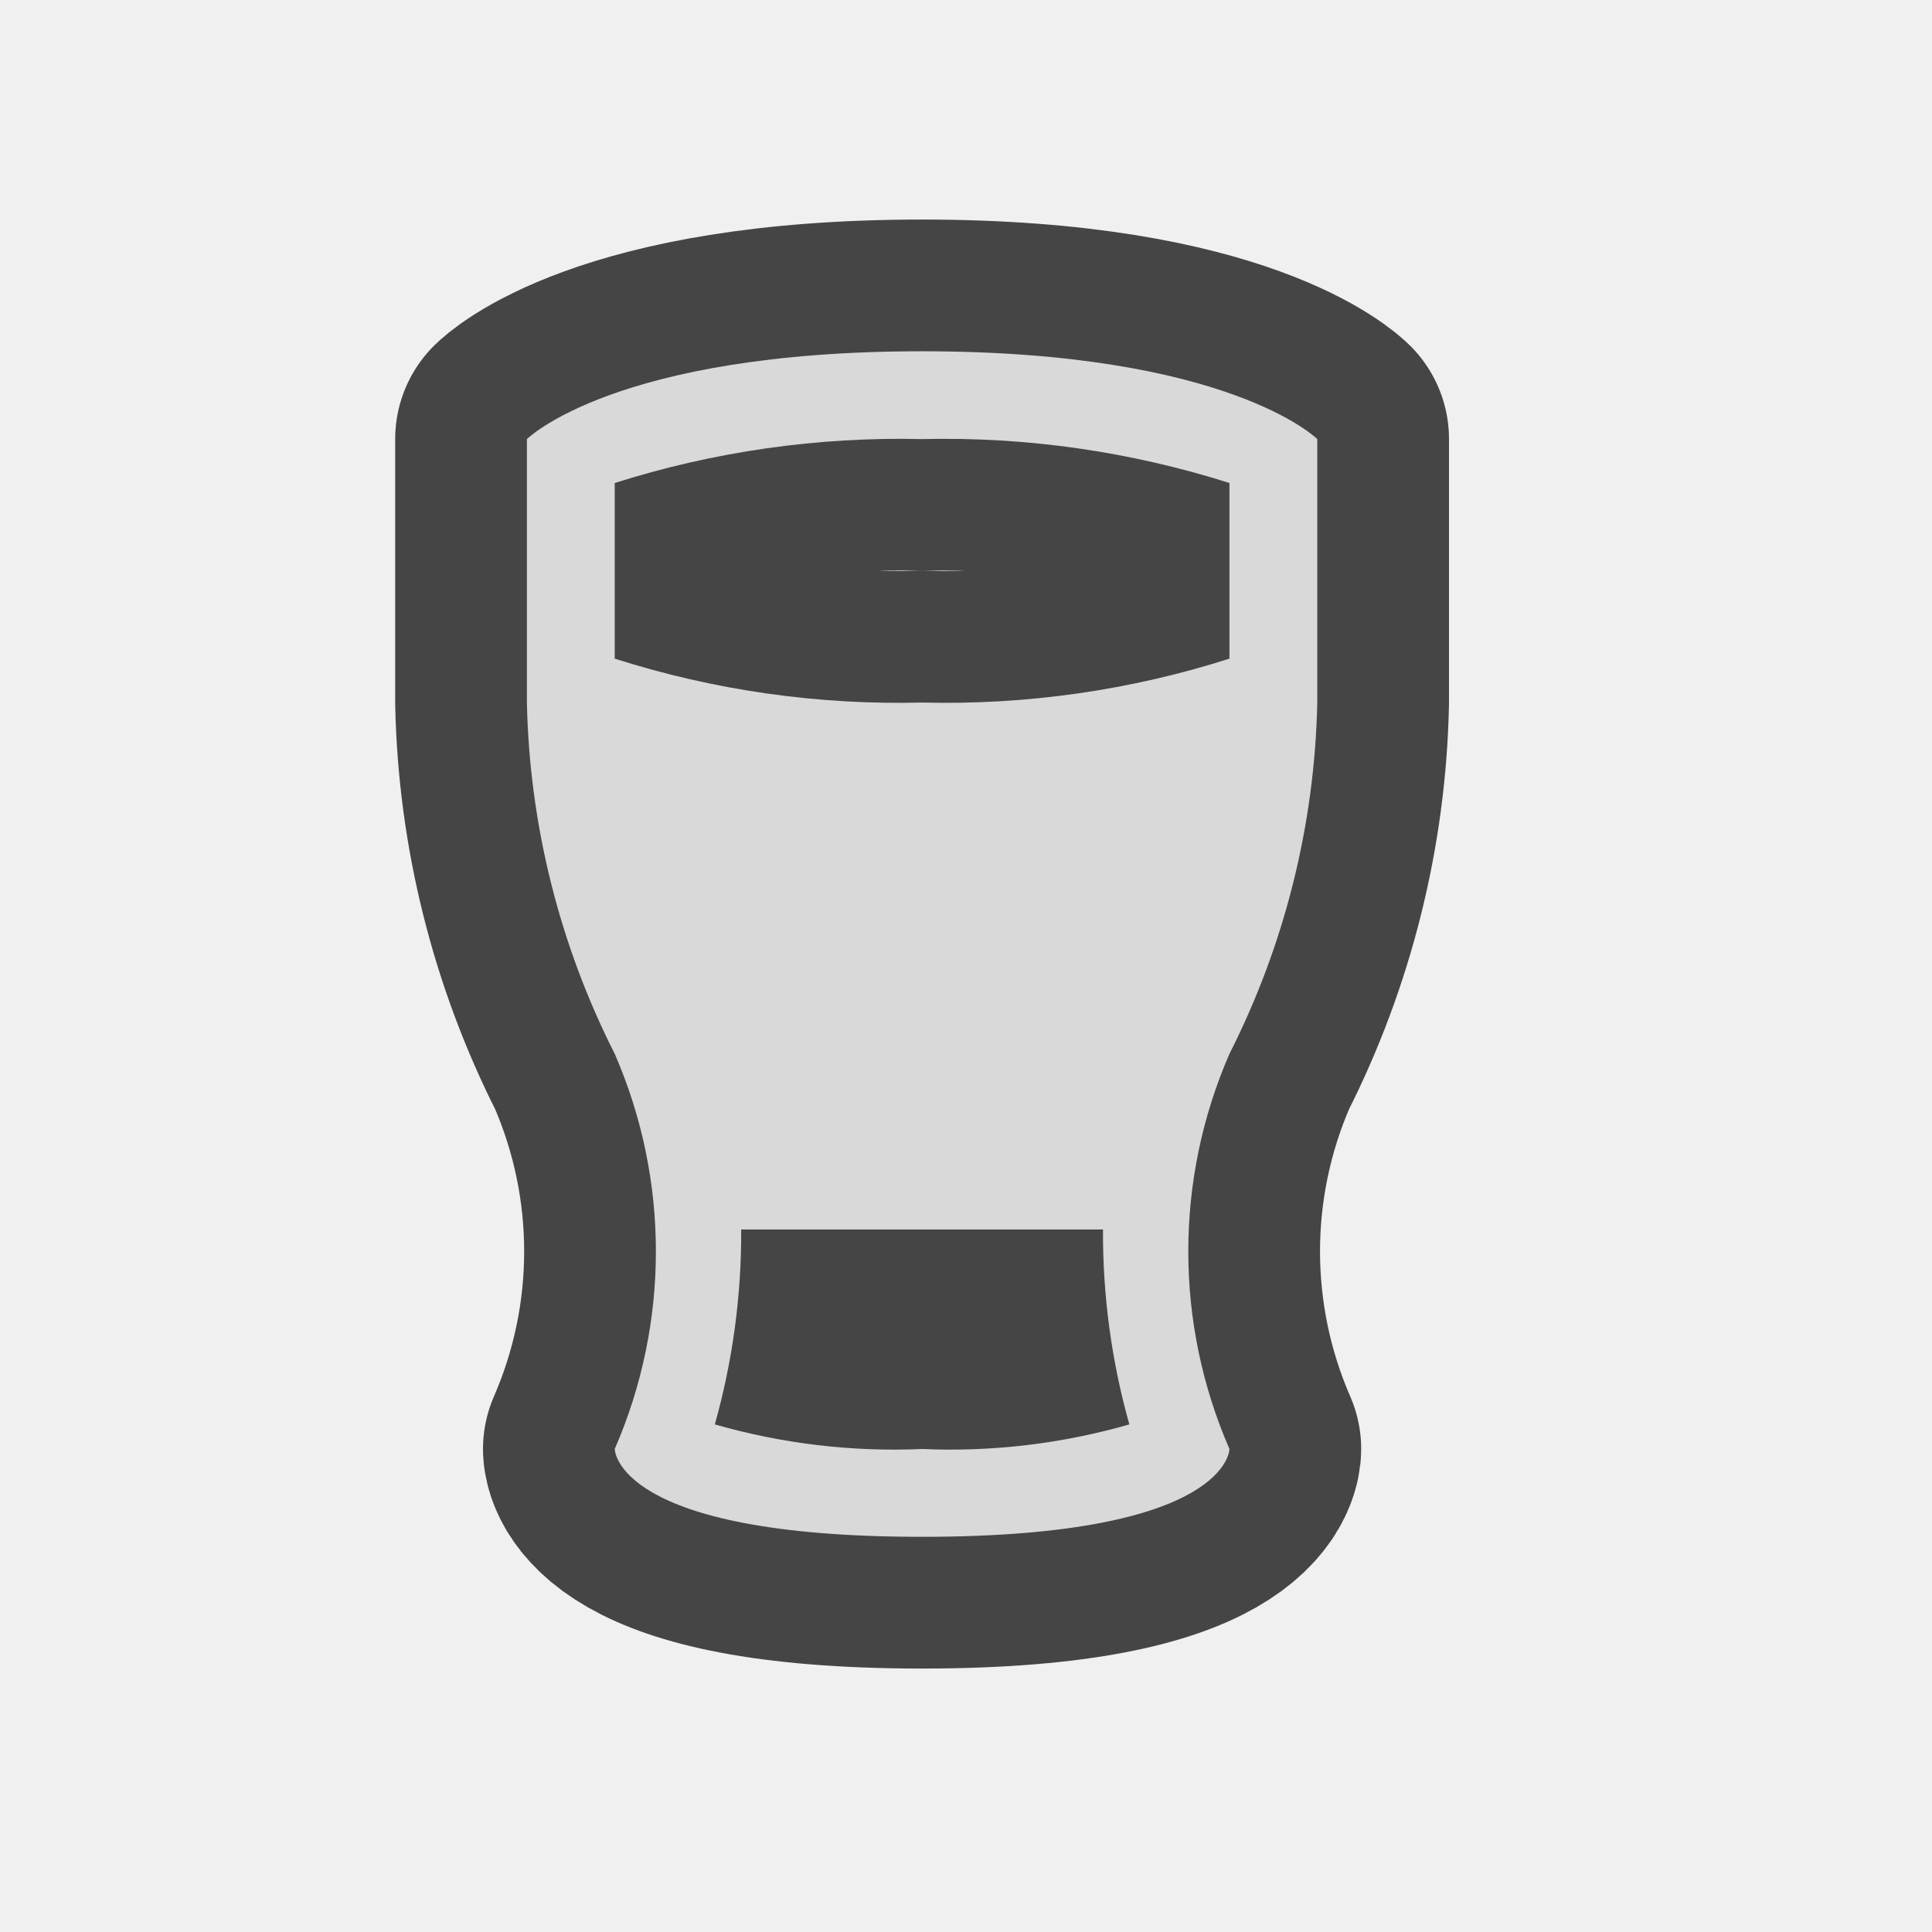
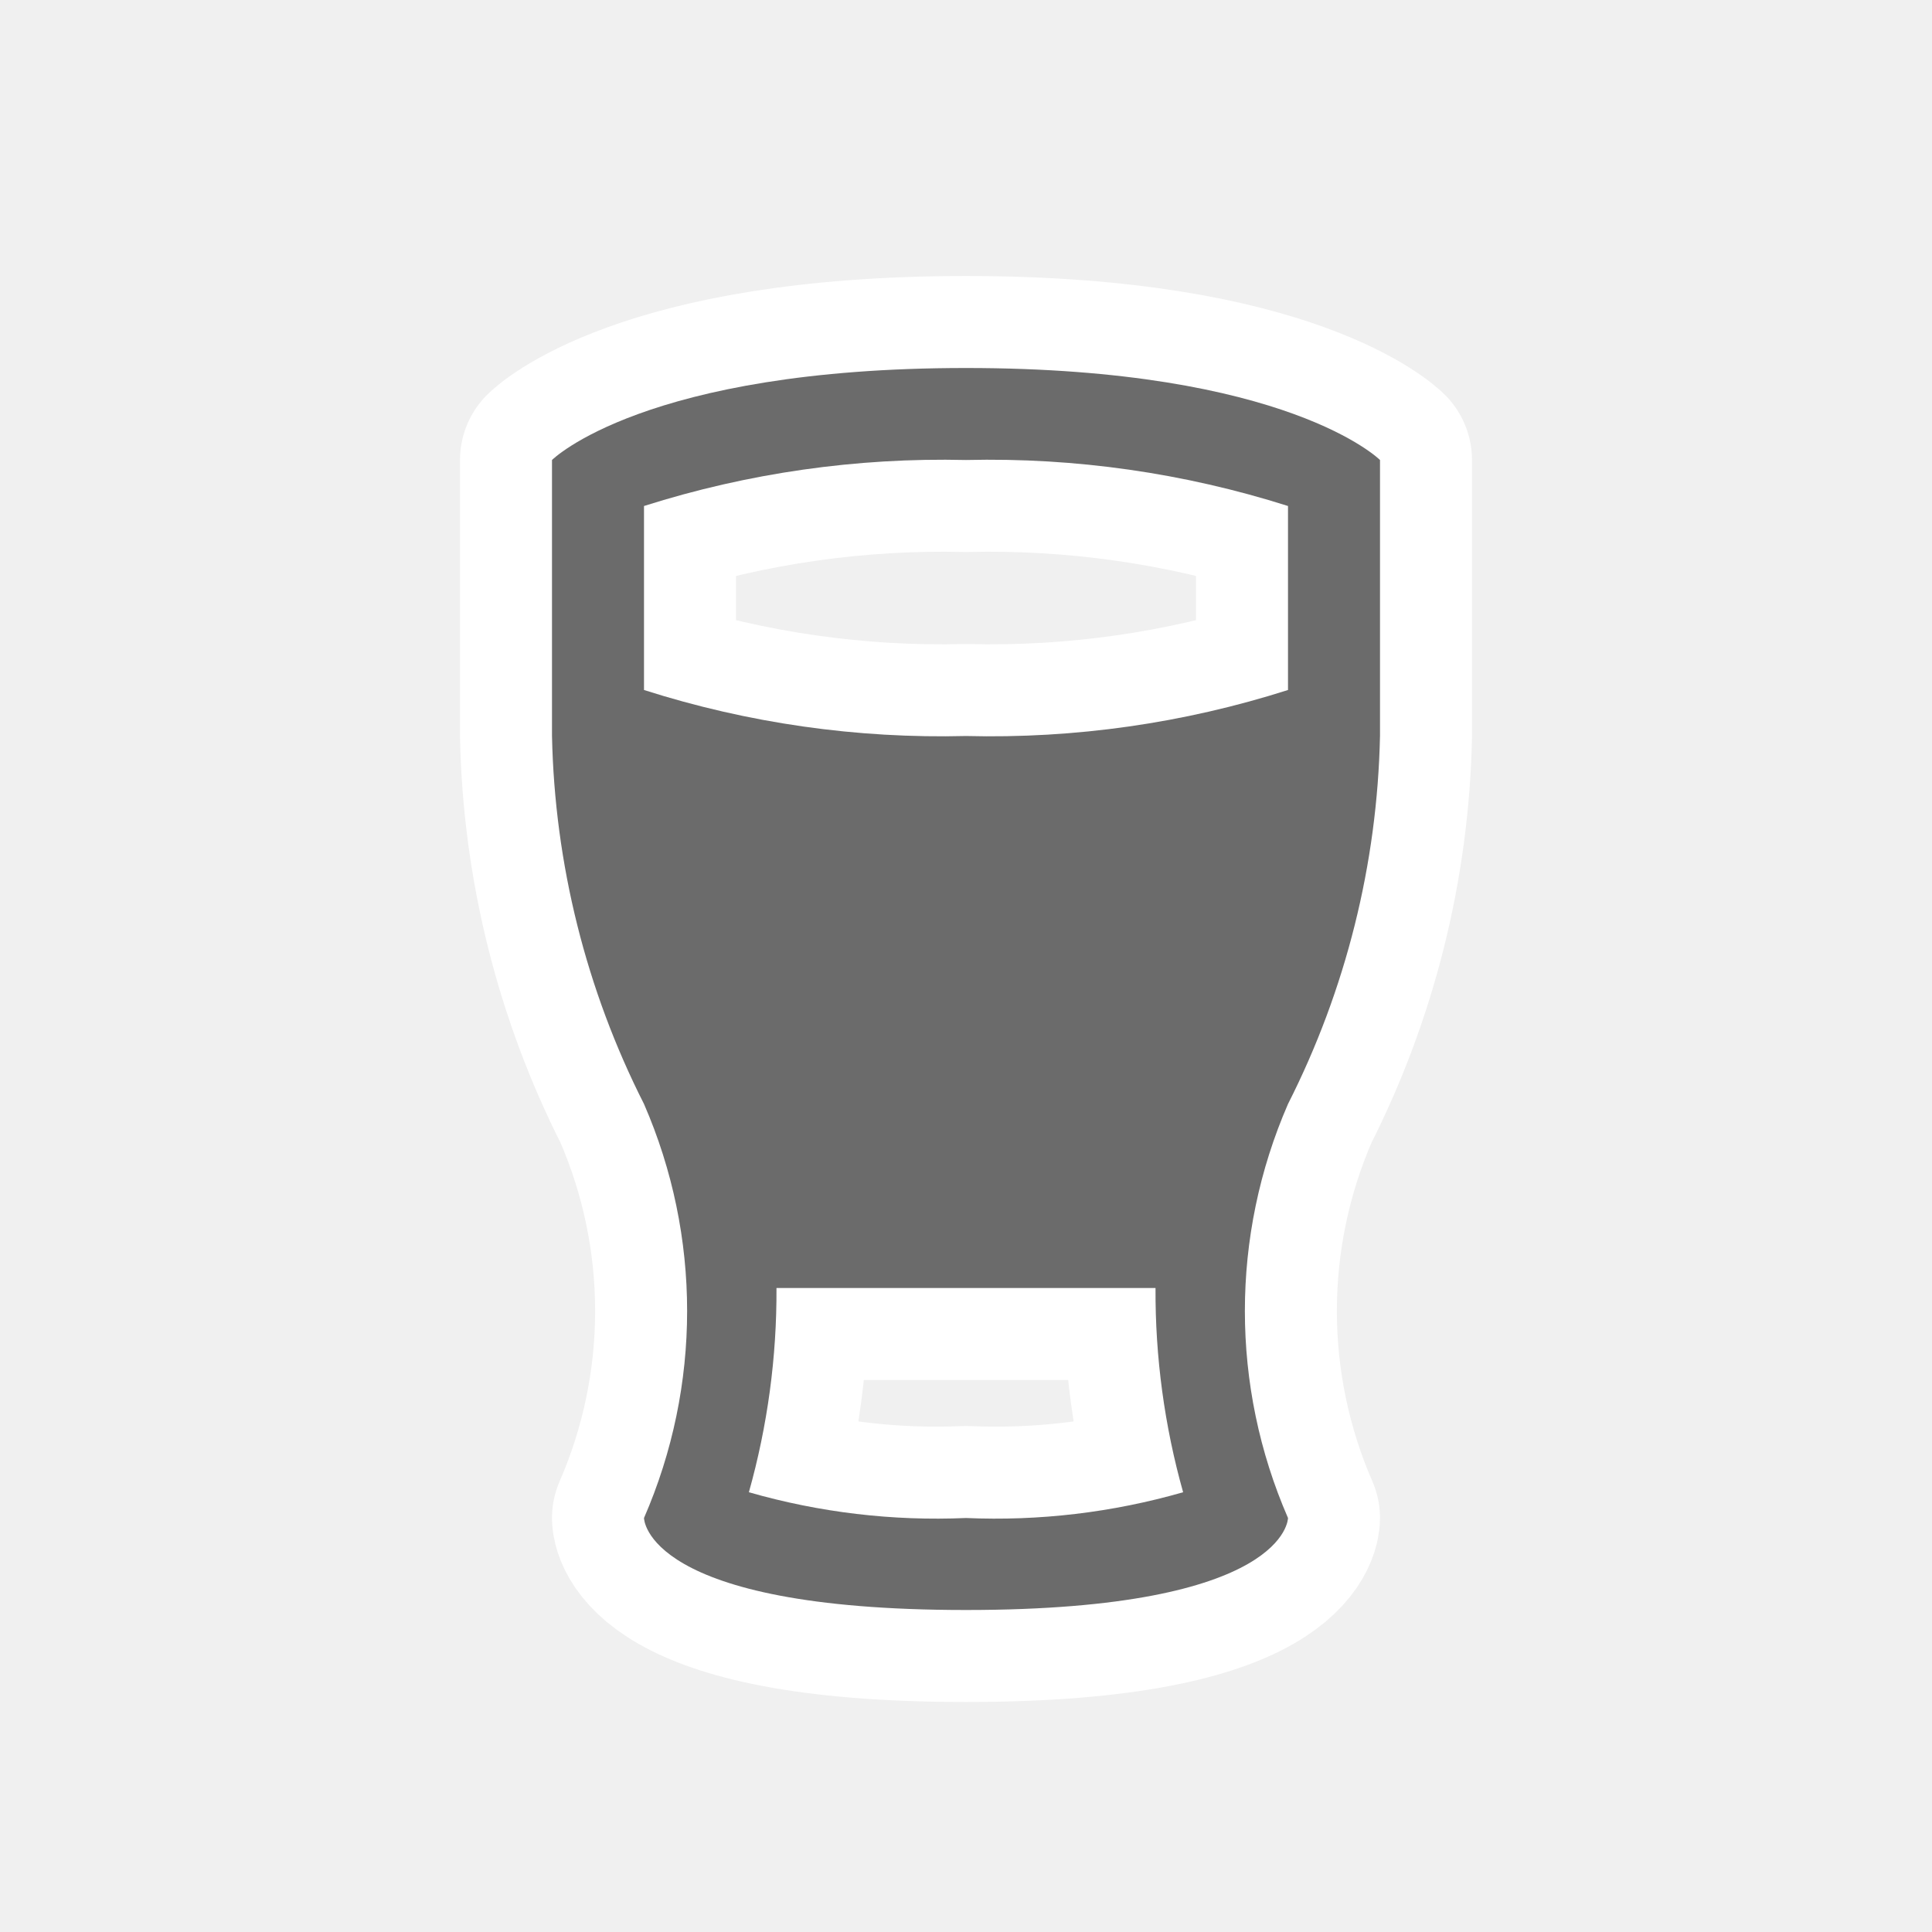
- <svg xmlns="http://www.w3.org/2000/svg" viewBox="0 0 22 22" height="22" width="22">
-   <rect fill="none" x="0" y="0" width="22" height="22" />
-   <path fill="#454545" transform="translate(3 3)" d="M12,5V2c0,0-1-1-4.5-1S3,2,3,2v3c0.029,1.391,0.371,2.759,1,4c0.625,1.435,0.625,3.065,0,4.5c0,0,0,1,3.5,1  s3.5-1,3.5-1c-0.625-1.435-0.625-3.065,0-4.5C11.629,7.759,11.971,6.391,12,5z M7.5,13.5  c-0.797,0.035-1.594-0.06-2.36-0.28c0.203-0.722,0.304-1.47,0.3-2.22h4.12c-0.004,0.75,0.097,1.498,0.3,2.22  C9.094,13.44,8.297,13.535,7.5,13.5z M7.5,5C6.314,5.03,5.131,4.861,4,4.5v-2C5.131,2.141,6.314,1.972,7.5,2  C8.686,1.972,9.869,2.141,11,2.5v2C9.869,4.861,8.686,5.03,7.5,5z" style="stroke-linejoin:round;stroke-miterlimit:4px;" stroke="#454545" stroke-width="3" />
-   <path fill="#d9d9d9" transform="translate(3 3)" d="M12,5V2c0,0-1-1-4.5-1S3,2,3,2v3c0.029,1.391,0.371,2.759,1,4c0.625,1.435,0.625,3.065,0,4.5c0,0,0,1,3.5,1  s3.5-1,3.5-1c-0.625-1.435-0.625-3.065,0-4.5C11.629,7.759,11.971,6.391,12,5z M7.5,13.5  c-0.797,0.035-1.594-0.06-2.36-0.28c0.203-0.722,0.304-1.47,0.3-2.22h4.12c-0.004,0.75,0.097,1.498,0.3,2.22  C9.094,13.44,8.297,13.535,7.5,13.5z M7.5,5C6.314,5.03,5.131,4.861,4,4.5v-2C5.131,2.141,6.314,1.972,7.5,2  C8.686,1.972,9.869,2.141,11,2.5v2C9.869,4.861,8.686,5.03,7.5,5z" />
+ <svg xmlns="http://www.w3.org/2000/svg" viewBox="0 0 21 21" height="21" width="21">
+   <rect fill="none" x="0" y="0" width="21" height="21" />
+   <path fill="#ffffff" transform="translate(3 3)" d="M12,5V2c0,0-1-1-4.5-1S3,2,3,2v3c0.029,1.391,0.371,2.759,1,4c0.625,1.435,0.625,3.065,0,4.5c0,0,0,1,3.5,1  s3.5-1,3.5-1c-0.625-1.435-0.625-3.065,0-4.5C11.629,7.759,11.971,6.391,12,5z M7.5,13.5  c-0.797,0.035-1.594-0.06-2.36-0.28c0.203-0.722,0.304-1.47,0.3-2.22h4.12c-0.004,0.75,0.097,1.498,0.3,2.22  C9.094,13.44,8.297,13.535,7.5,13.5z M7.5,5C6.314,5.03,5.131,4.861,4,4.5v-2C5.131,2.141,6.314,1.972,7.5,2  C8.686,1.972,9.869,2.141,11,2.5v2C9.869,4.861,8.686,5.03,7.5,5z" style="stroke-linejoin:round;stroke-miterlimit:4px;" stroke="#ffffff" stroke-width="2" />
+   <path fill="#6b6b6b" transform="translate(3 3)" d="M12,5V2c0,0-1-1-4.5-1S3,2,3,2v3c0.029,1.391,0.371,2.759,1,4c0.625,1.435,0.625,3.065,0,4.5c0,0,0,1,3.5,1  s3.5-1,3.5-1c-0.625-1.435-0.625-3.065,0-4.5C11.629,7.759,11.971,6.391,12,5z M7.5,13.5  c-0.797,0.035-1.594-0.06-2.36-0.28c0.203-0.722,0.304-1.47,0.3-2.22h4.12c-0.004,0.75,0.097,1.498,0.3,2.22  C9.094,13.44,8.297,13.535,7.5,13.5z M7.5,5C6.314,5.03,5.131,4.861,4,4.5v-2C5.131,2.141,6.314,1.972,7.5,2  C8.686,1.972,9.869,2.141,11,2.5v2C9.869,4.861,8.686,5.03,7.5,5z" />
</svg>
